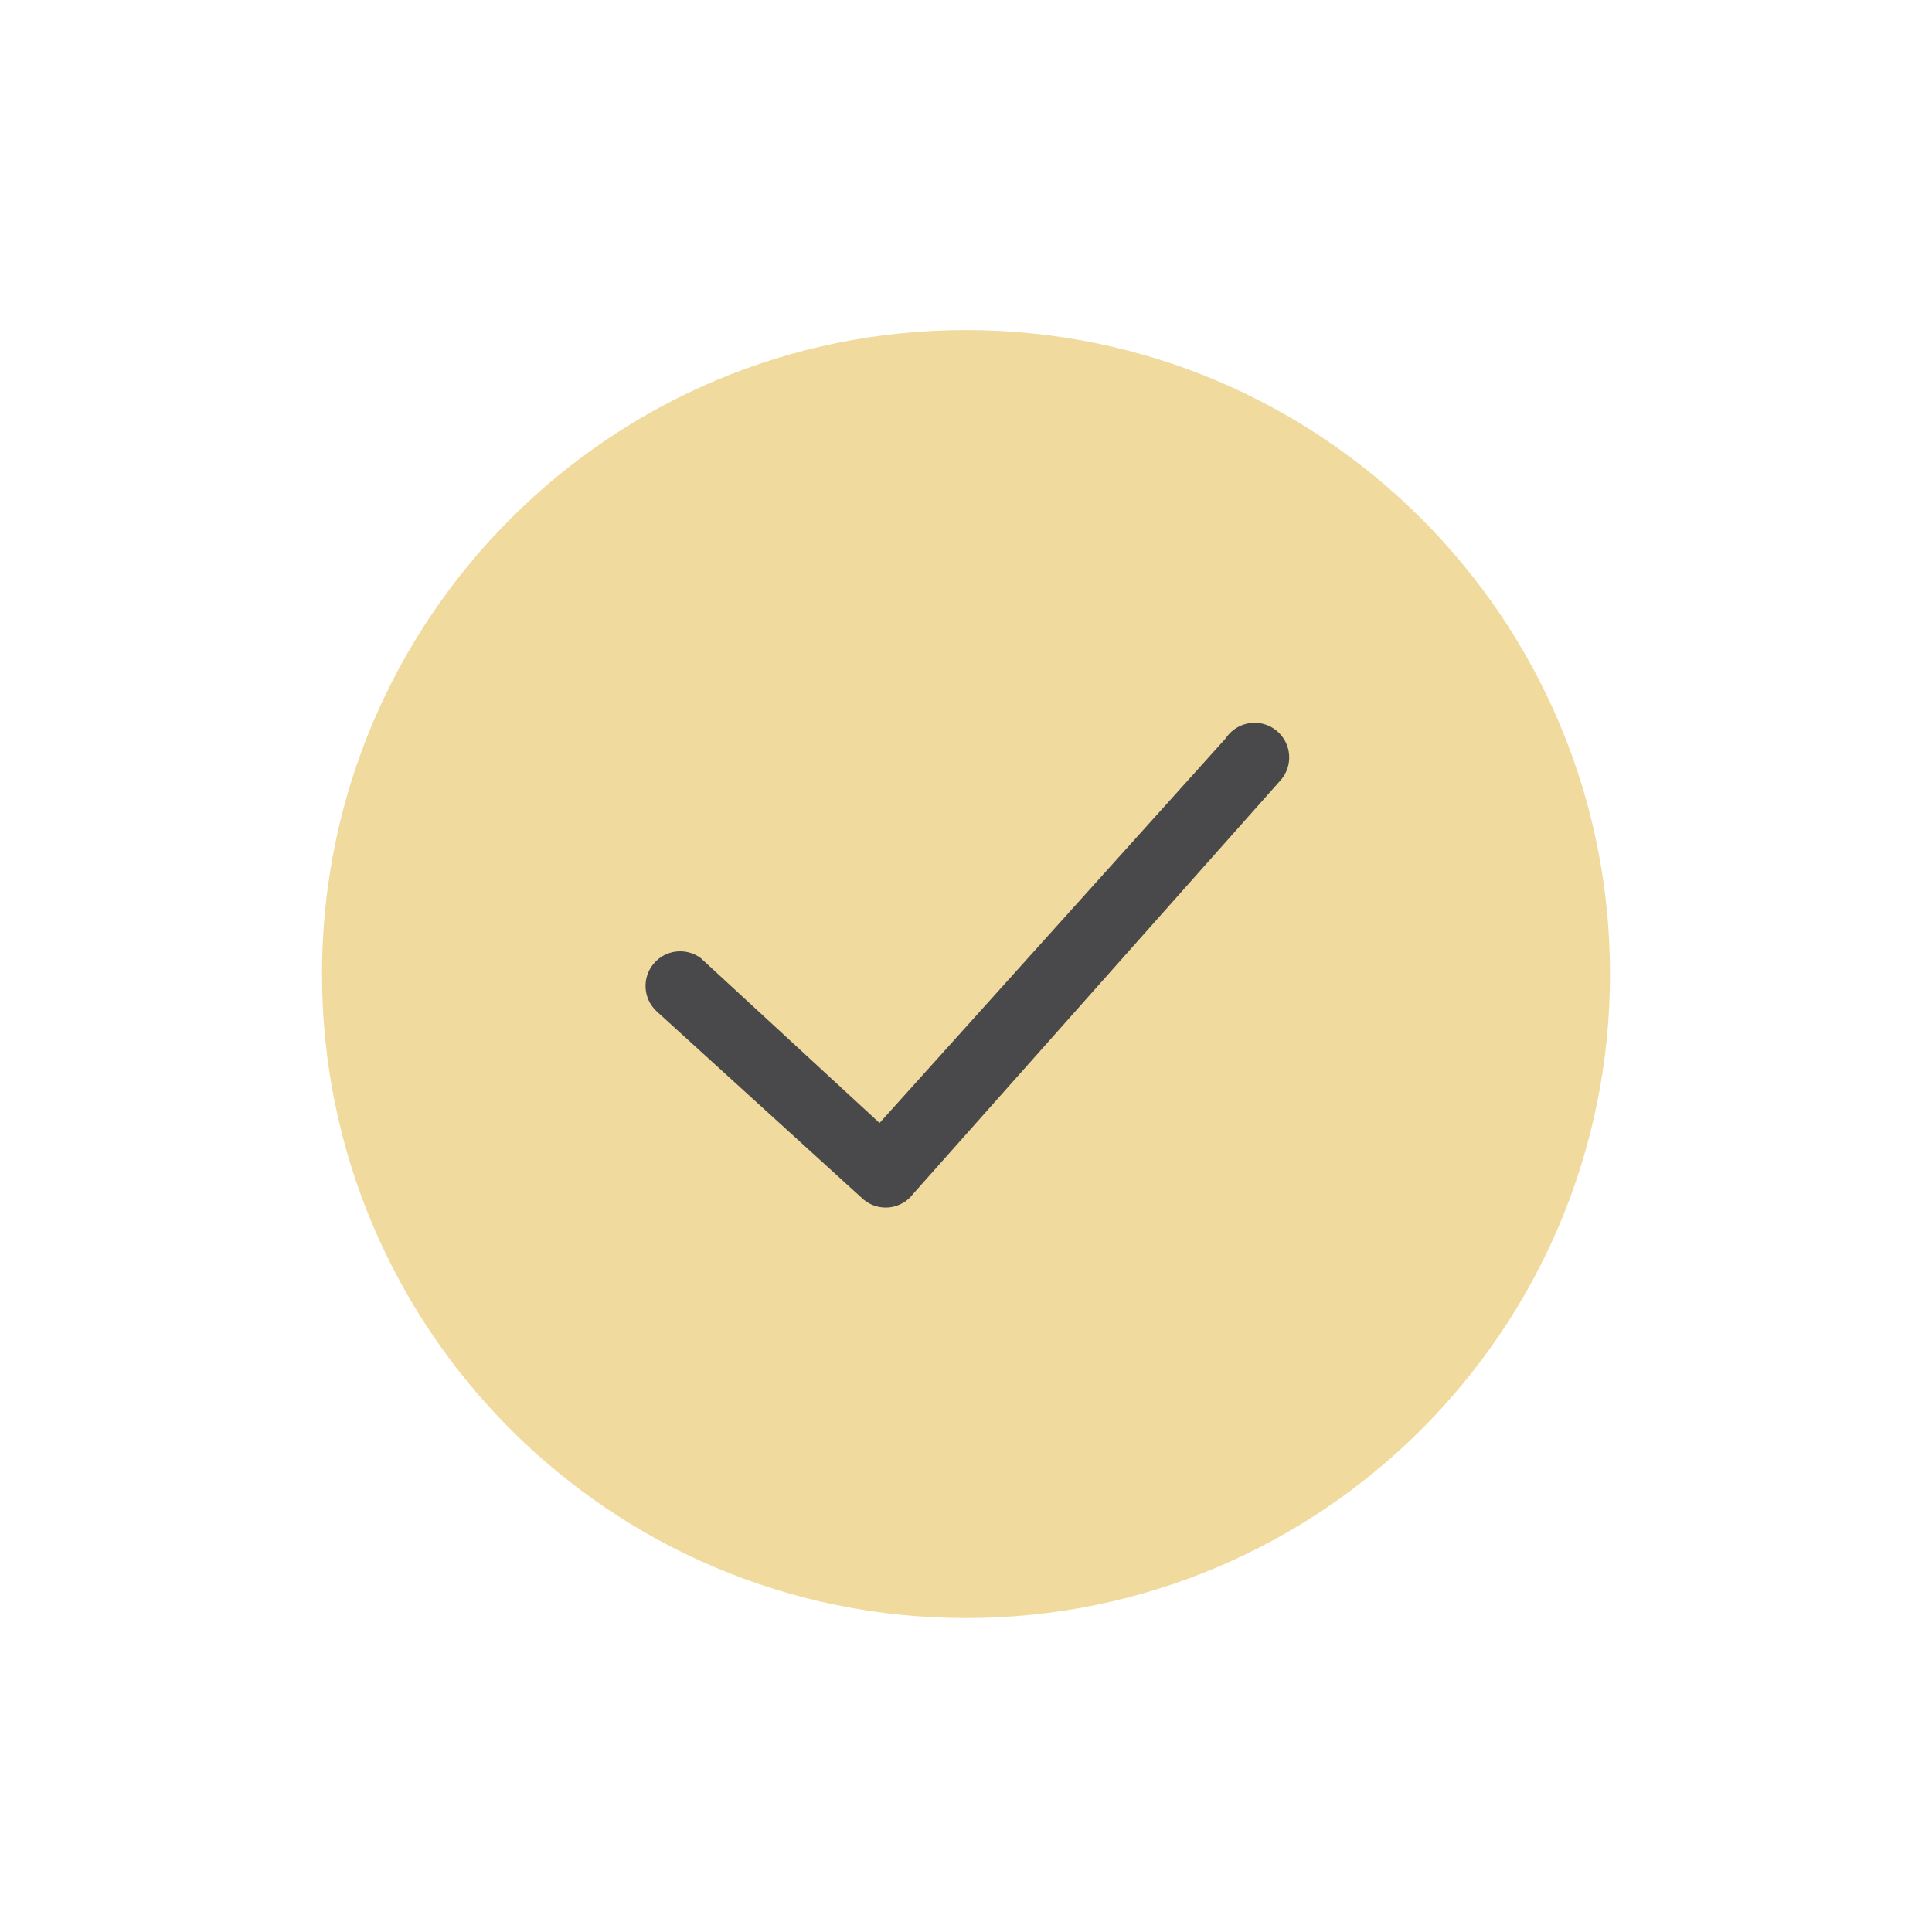
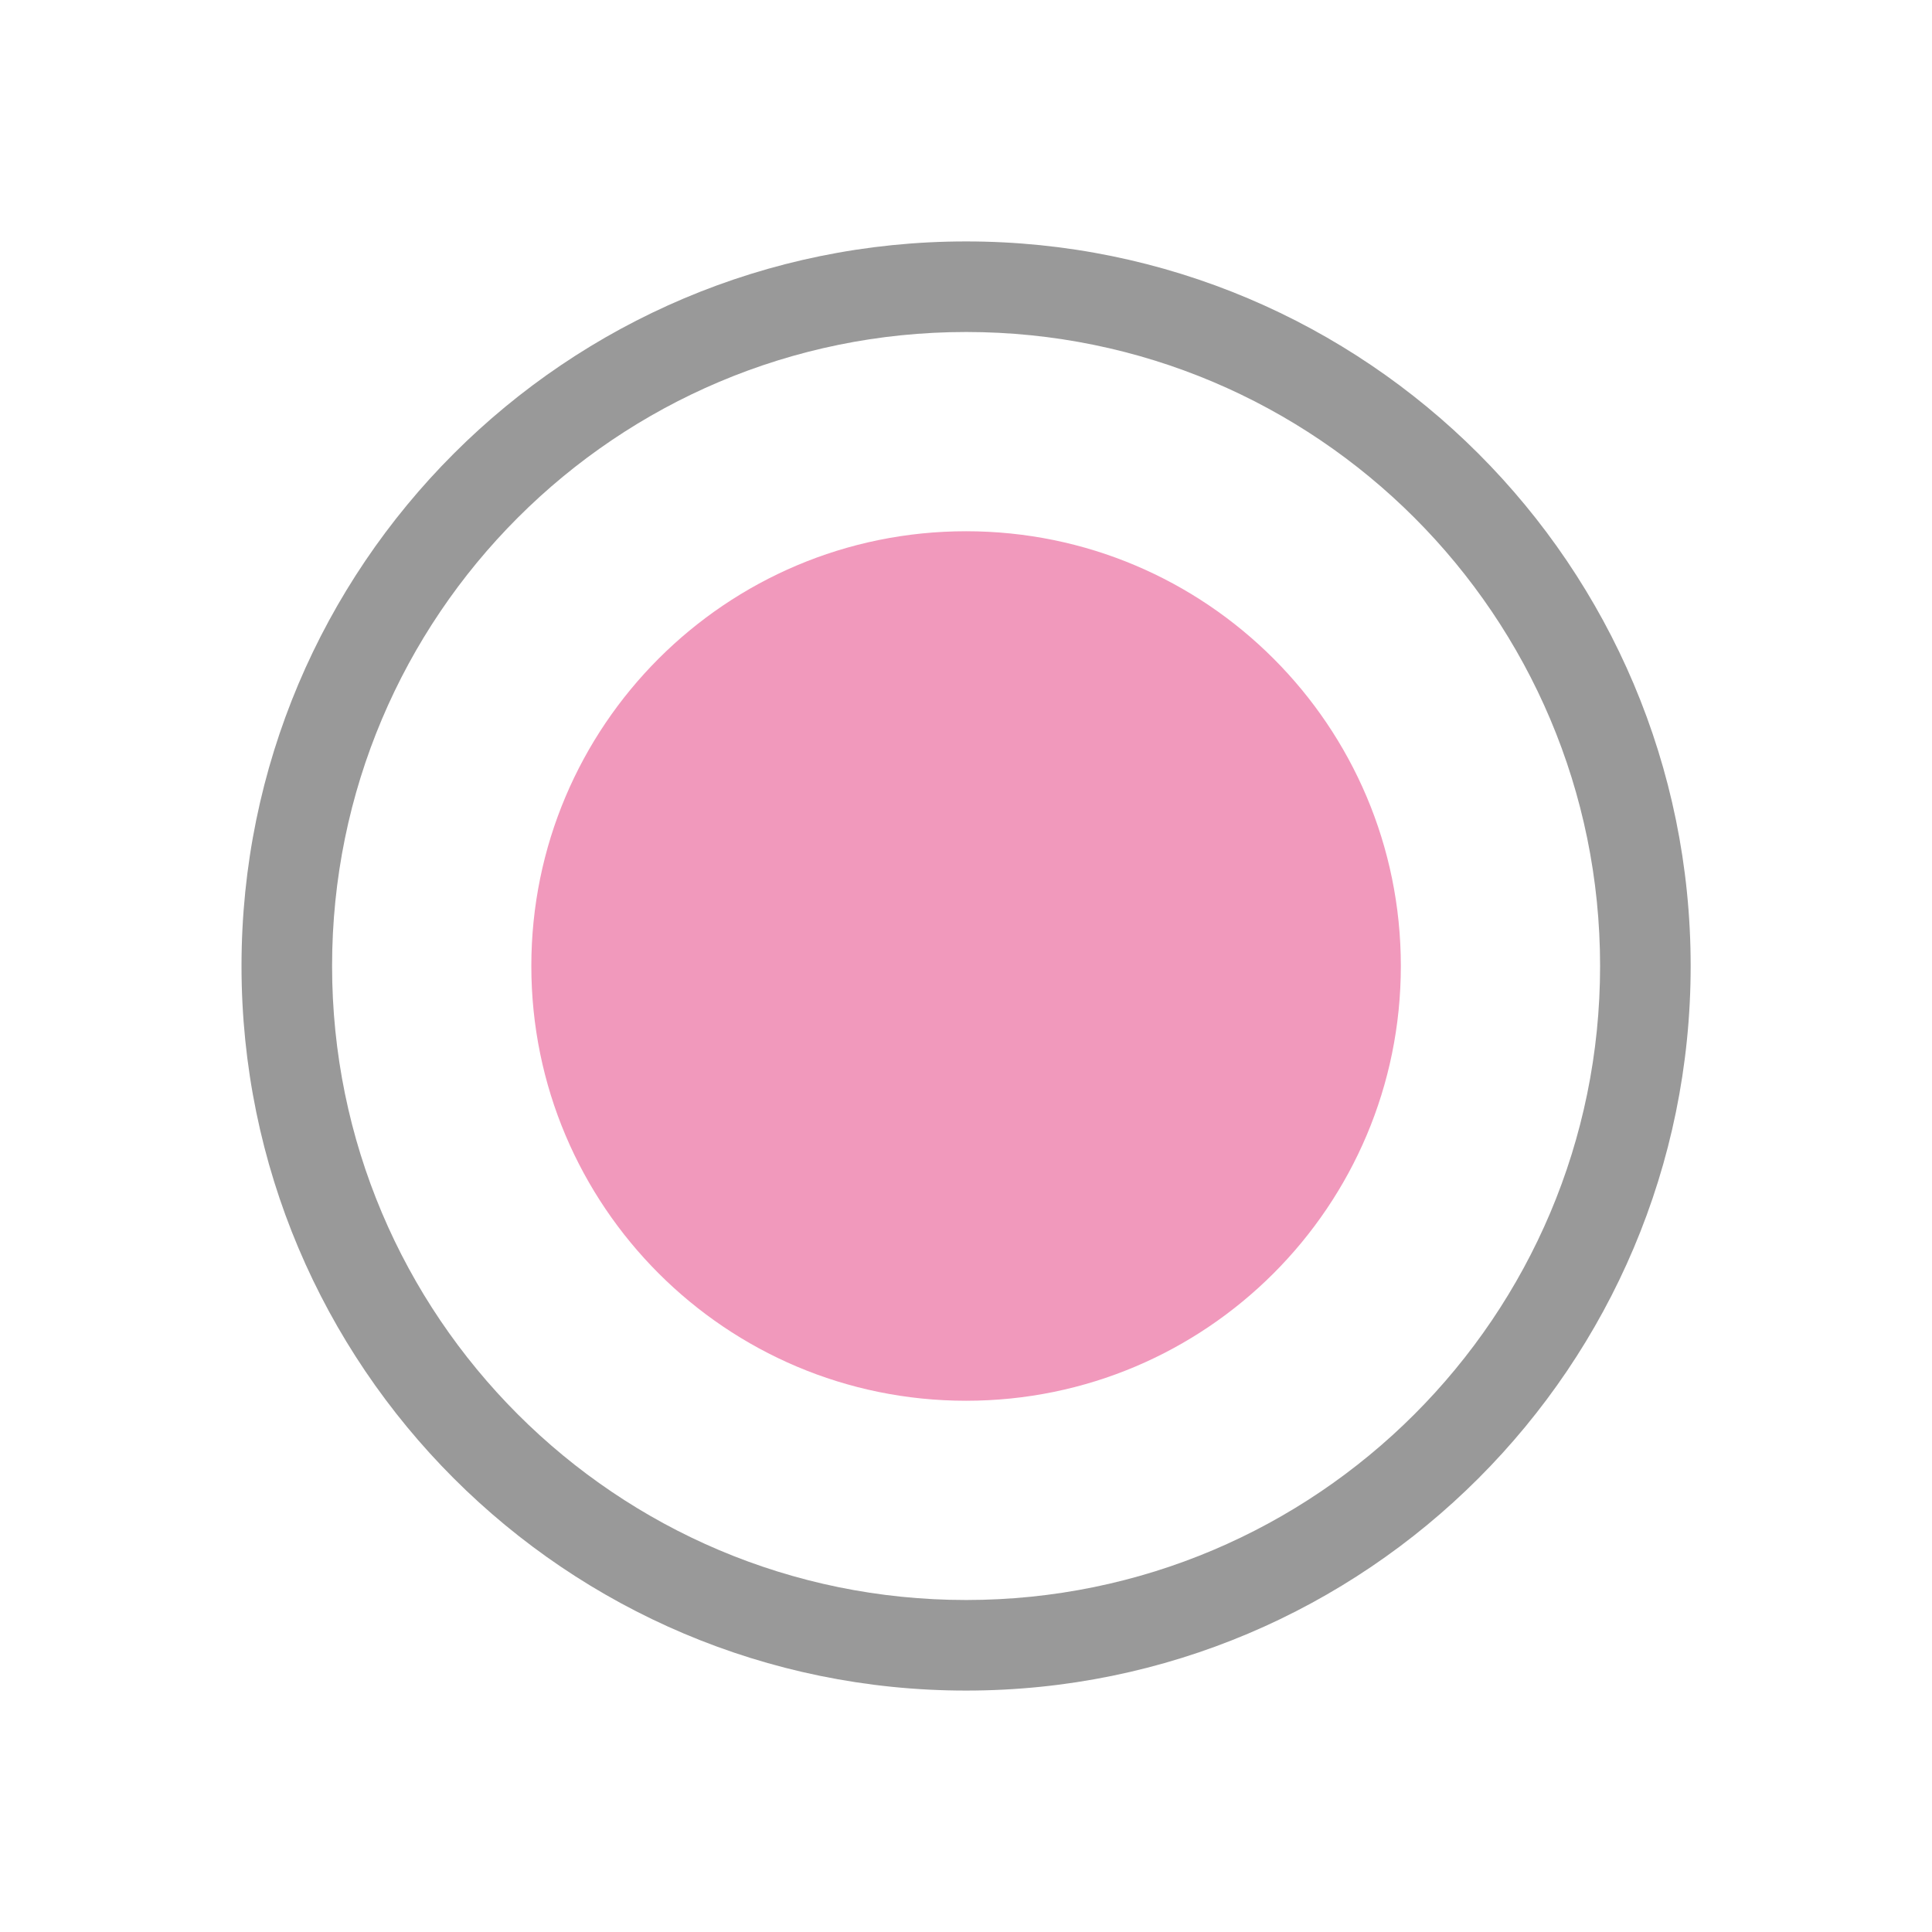
- <svg xmlns="http://www.w3.org/2000/svg" t="1604800828600" class="icon" viewBox="0 0 1024 1024" version="1.1" p-id="26265" width="200" height="200">
-   <path d="M853.333 516.267a341.333 341.333 0 1 0-682.667 0 341.333 341.333 0 0 0 682.667 0z" fill="#F1DA9D" p-id="26266" />
-   <path d="M371.371 507.776a18.347 18.347 0 0 0-23.424 28.16l109.739 99.84a18.261 18.261 0 0 0 26.368-3.072l194.859-219.349a18.347 18.347 0 1 0-29.269-22.016l-183.467 203.861z" fill="#49494B" p-id="26267" />
+ <svg xmlns="http://www.w3.org/2000/svg" t="1605018902063" class="icon" viewBox="0 0 1024 1024" version="1.1" p-id="5982" width="200" height="200">
+   <path d="M512.045 848.035c185.584 0 336.035-150.45 336.035-336.035S697.63 175.965 512.045 175.965 176.011 326.416 176.011 512 326.461 848.035 512.045 848.035z m0 48.005C299.952 896.04 128.006 724.093 128.006 512S299.952 127.96 512.045 127.96 896.085 299.907 896.085 512 724.138 896.04 512.045 896.04z" fill="#999999" p-id="5983" />
+   <path d="M512.045 512m-230.428 0a230.428 230.428 0 1 0 460.856 0 230.428 230.428 0 1 0-460.856 0Z" fill="#f199bc" p-id="5984" />
</svg>
